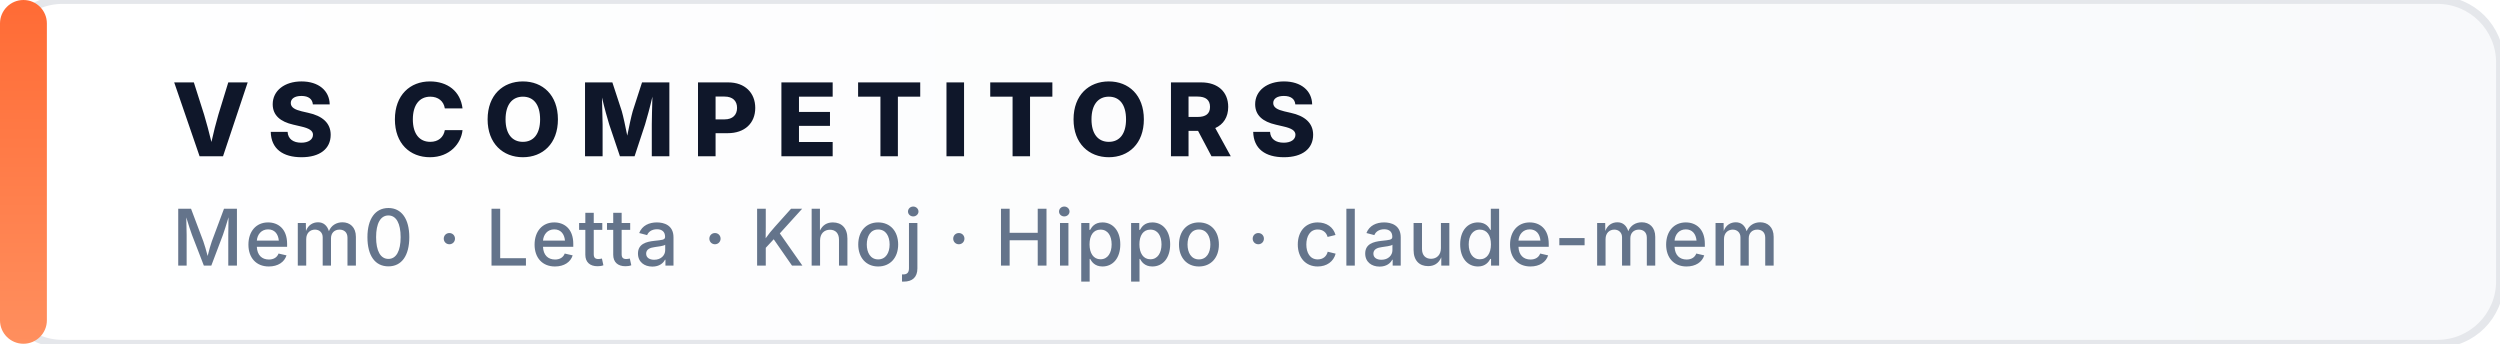
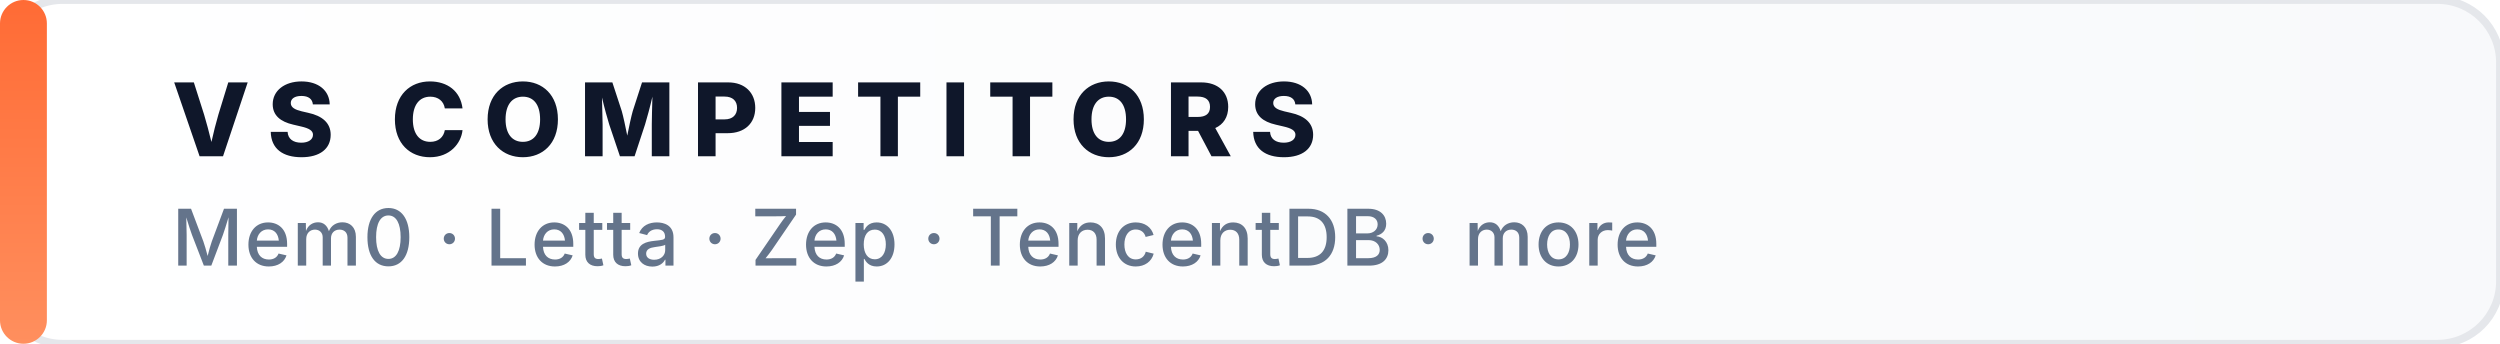
<svg xmlns="http://www.w3.org/2000/svg" viewBox="0 0 320 44" fill="none" role="img" aria-label="VS COMPETITORS">
  <defs>
    <linearGradient id="accent" x1="0" y1="0" x2="0" y2="1">
      <stop offset="0%" stop-color="#FF6B35" />
      <stop offset="100%" stop-color="#FF8F5E" />
    </linearGradient>
    <linearGradient id="bg" x1="0" y1="0" x2="1" y2="0">
      <stop offset="0%" stop-color="#FFFFFF" />
      <stop offset="100%" stop-color="#F8F9FB" />
    </linearGradient>
  </defs>
  <rect x="0" y="0" width="320" height="44" rx="8" fill="url(#bg)" stroke="#E5E7EB" stroke-width="1" />
  <rect x="0" y="0" width="6" height="44" rx="3" fill="url(#accent)" />
  <text x="22" y="20" fill="#0F172A" font-family="ui-sans-serif, -apple-system, &quot;Segoe UI&quot;, Inter, system-ui, sans-serif" font-size="13" font-weight="800" letter-spacing="2.2" text-rendering="geometricPrecision">VS COMPETITORS</text>
-   <text x="22" y="34" fill="#64748B" font-family="ui-sans-serif, -apple-system, &quot;Segoe UI&quot;, Inter, system-ui, sans-serif" font-size="10" font-weight="500" letter-spacing="0.2" text-rendering="geometricPrecision">Mem0 · Letta · Khoj · Hippo · claude-mem</text>
+   <text x="22" y="34" fill="#64748B" font-family="ui-sans-serif, -apple-system, &quot;Segoe UI&quot;, Inter, system-ui, sans-serif" font-size="10" font-weight="500" letter-spacing="0.2" text-rendering="geometricPrecision">Mem0 · Letta · Zep · TencentDB · more</text>
</svg>
